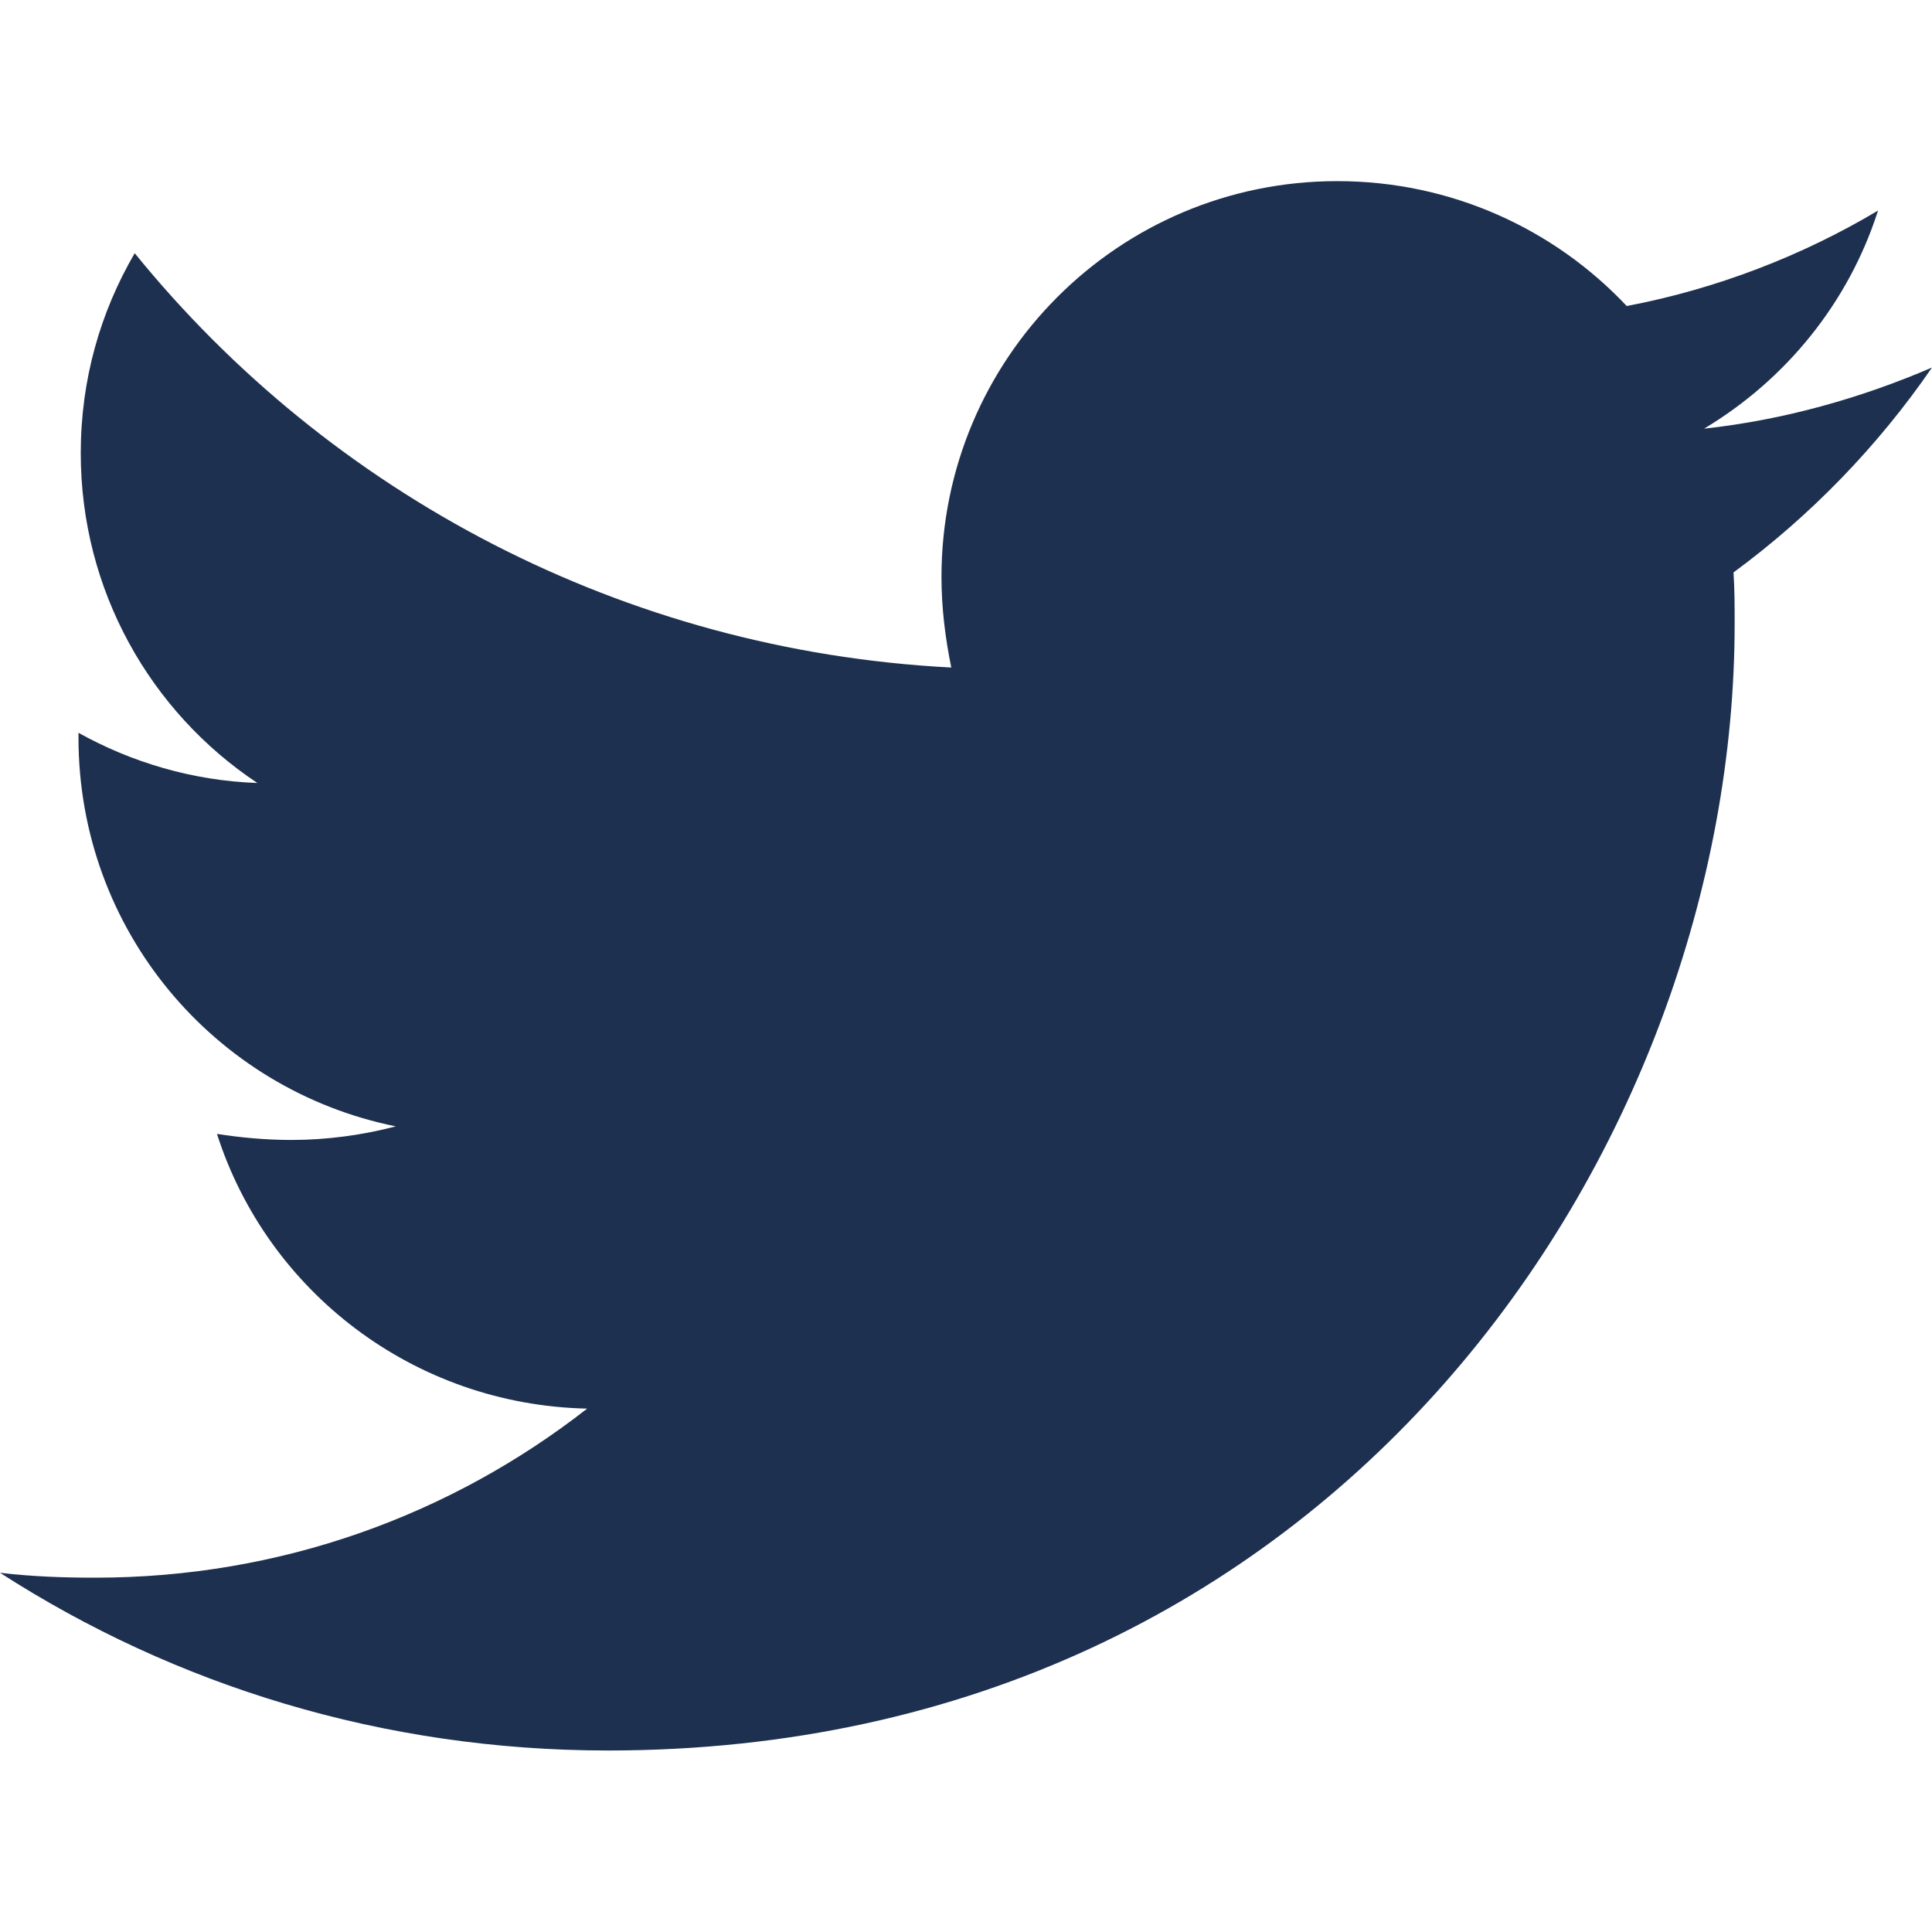
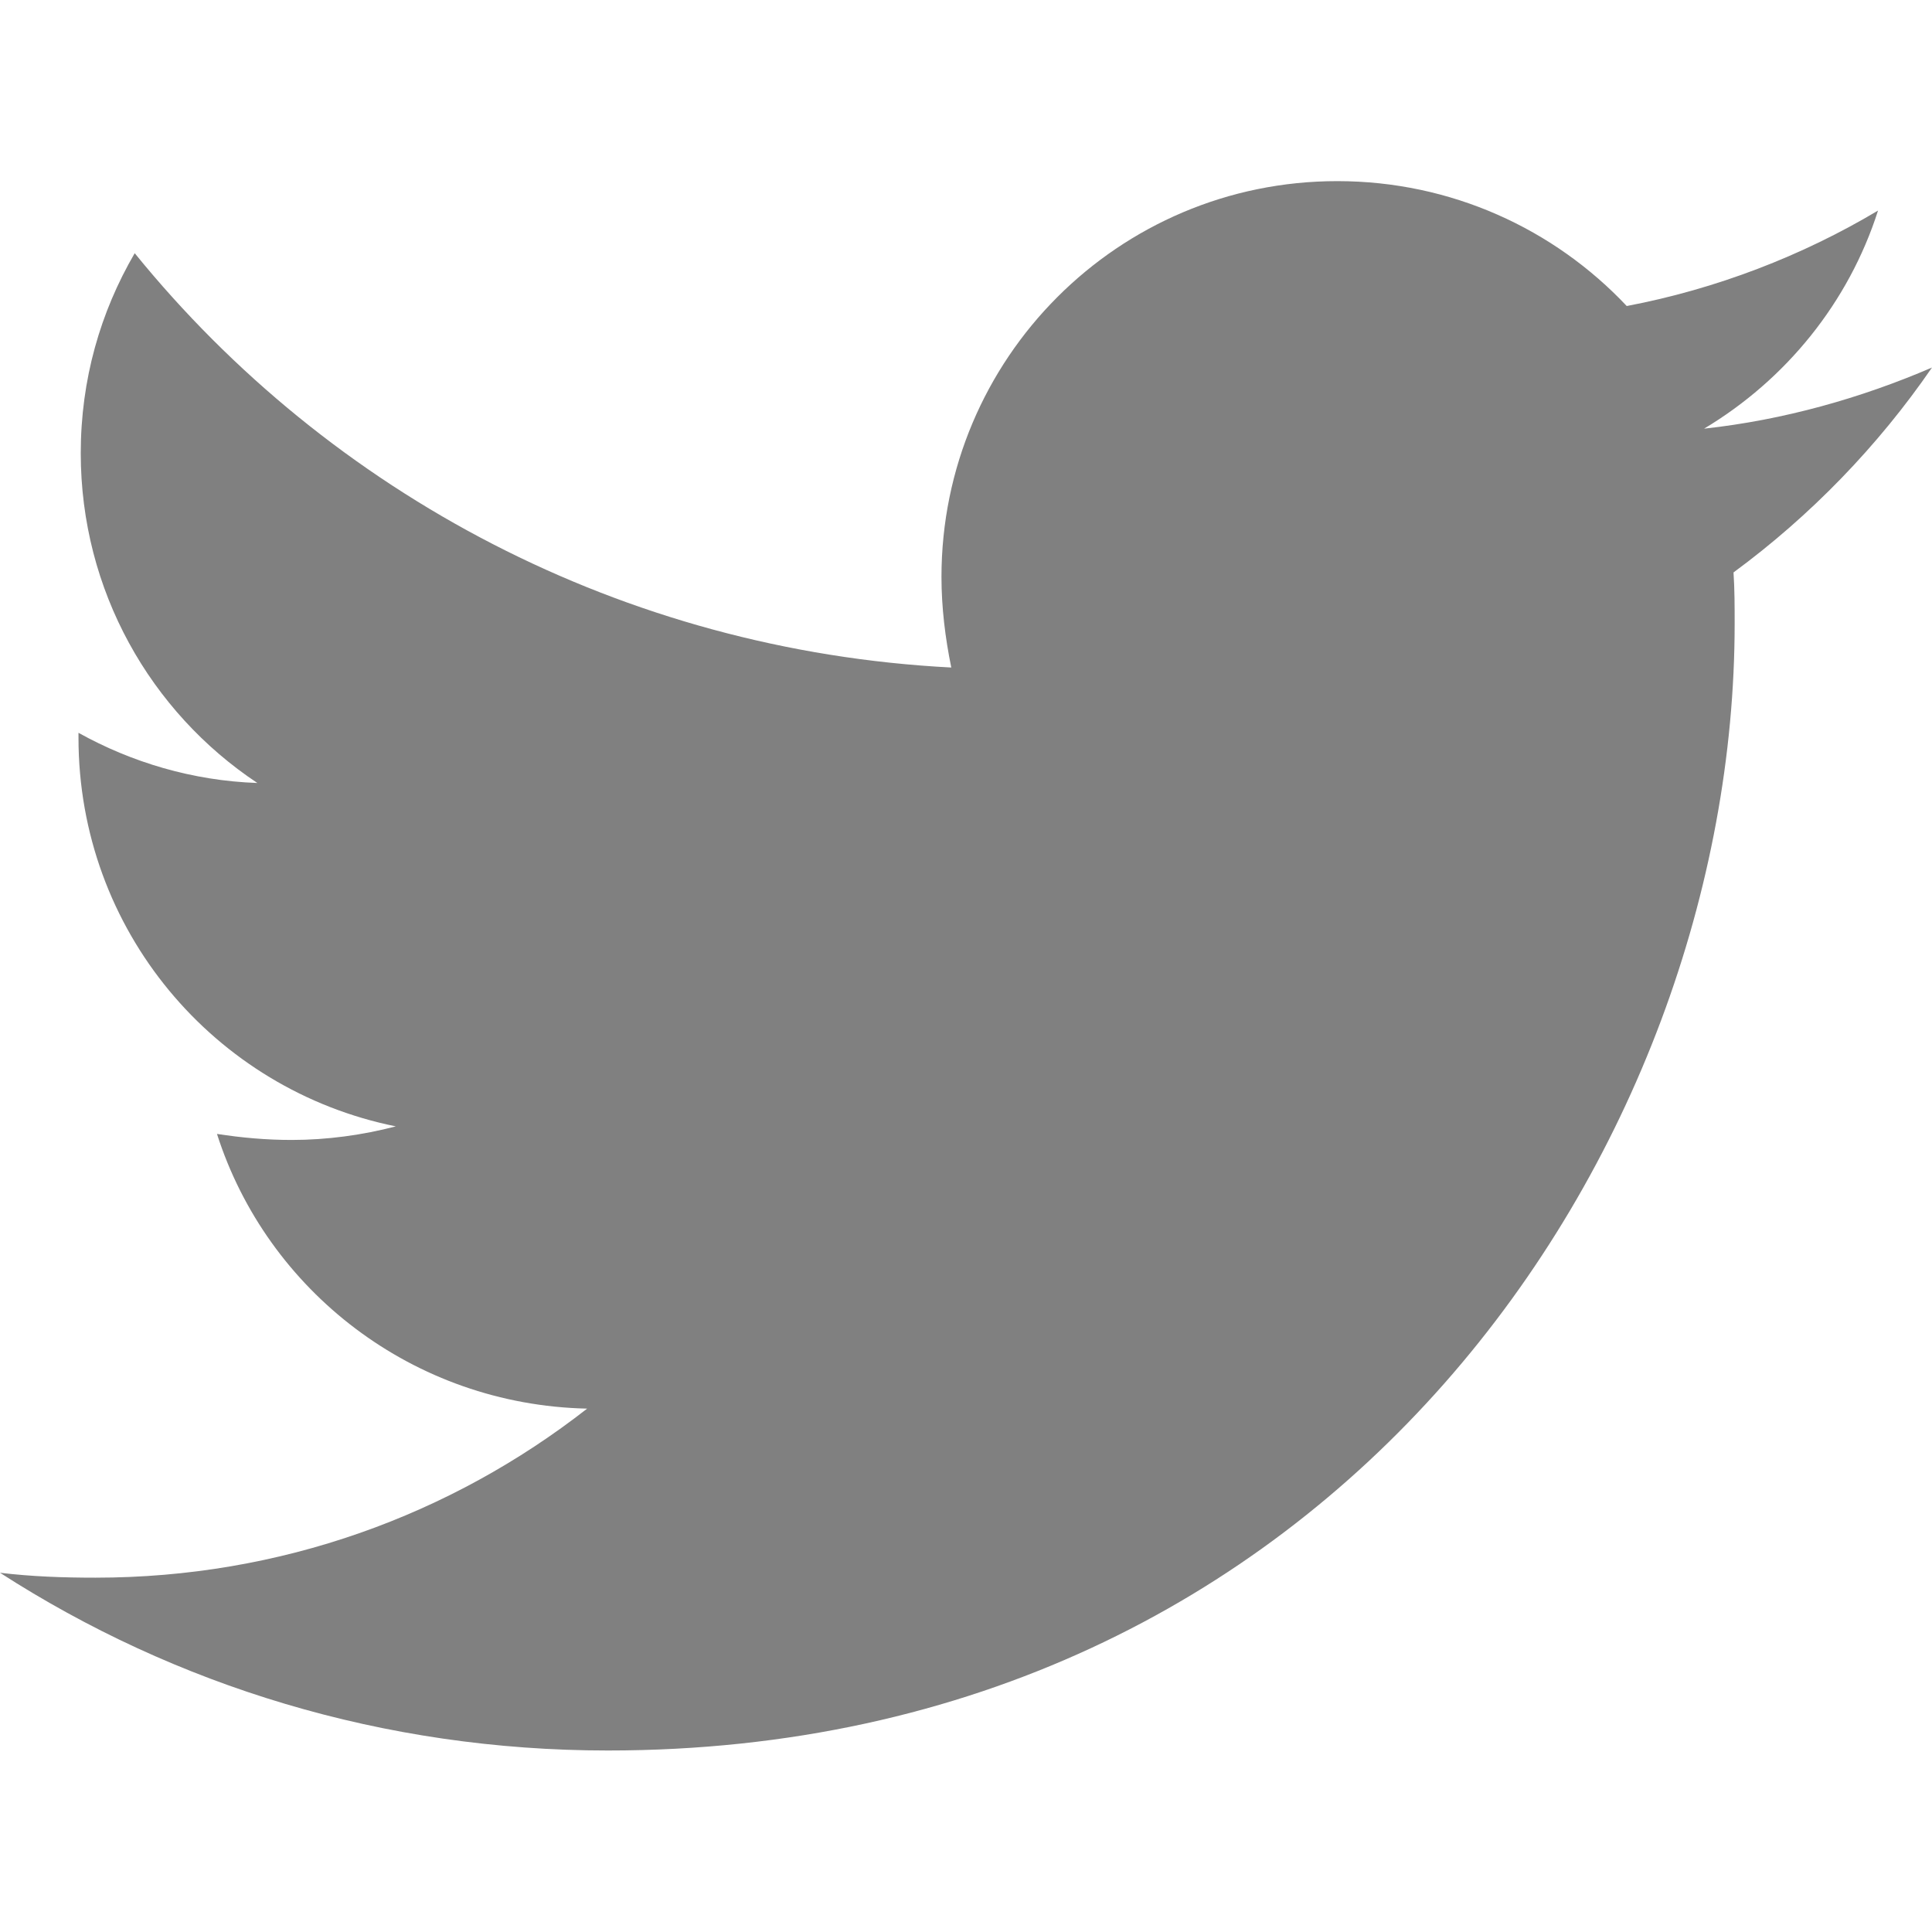
<svg xmlns="http://www.w3.org/2000/svg" height="16" width="16" viewBox="0 0 512 512">
-   <path opacity="1" fill="#1E3050" d="M459.4 151.7c.3 4.5 .3 9.1 .3 13.6 0 138.7-105.6 298.6-298.6 298.6-59.5 0-114.7-17.2-161.1-47.1 8.4 1 16.6 1.3 25.3 1.3 49.1 0 94.2-16.6 130.3-44.8-46.1-1-84.8-31.2-98.1-72.8 6.5 1 13 1.6 19.8 1.6 9.4 0 18.8-1.3 27.6-3.6-48.1-9.7-84.1-52-84.1-103v-1.3c14 7.8 30.2 12.7 47.4 13.3-28.3-18.8-46.8-51-46.8-87.4 0-19.5 5.2-37.4 14.3-53 51.7 63.7 129.3 105.3 216.4 109.8-1.6-7.8-2.6-15.9-2.6-24 0-57.8 46.8-104.9 104.9-104.9 30.2 0 57.5 12.7 76.7 33.1 23.7-4.5 46.5-13.3 66.6-25.3-7.8 24.4-24.4 44.8-46.1 57.8 21.1-2.3 41.6-8.1 60.4-16.2-14.3 20.8-32.2 39.3-52.6 54.3z" />
+   <path opacity="1" fill="gray" d="M459.4 151.7c.3 4.5 .3 9.1 .3 13.6 0 138.7-105.6 298.6-298.6 298.6-59.5 0-114.7-17.2-161.1-47.1 8.4 1 16.6 1.3 25.3 1.3 49.1 0 94.2-16.6 130.3-44.8-46.1-1-84.8-31.2-98.1-72.8 6.5 1 13 1.6 19.8 1.6 9.4 0 18.8-1.3 27.6-3.6-48.1-9.7-84.1-52-84.1-103v-1.3c14 7.8 30.2 12.7 47.4 13.3-28.3-18.8-46.8-51-46.8-87.4 0-19.5 5.2-37.4 14.3-53 51.7 63.7 129.3 105.3 216.4 109.8-1.6-7.8-2.6-15.9-2.6-24 0-57.8 46.8-104.9 104.9-104.9 30.2 0 57.5 12.7 76.7 33.1 23.7-4.5 46.5-13.3 66.6-25.3-7.8 24.4-24.4 44.8-46.1 57.8 21.1-2.3 41.6-8.1 60.4-16.2-14.3 20.8-32.2 39.3-52.6 54.3z" />
</svg>
